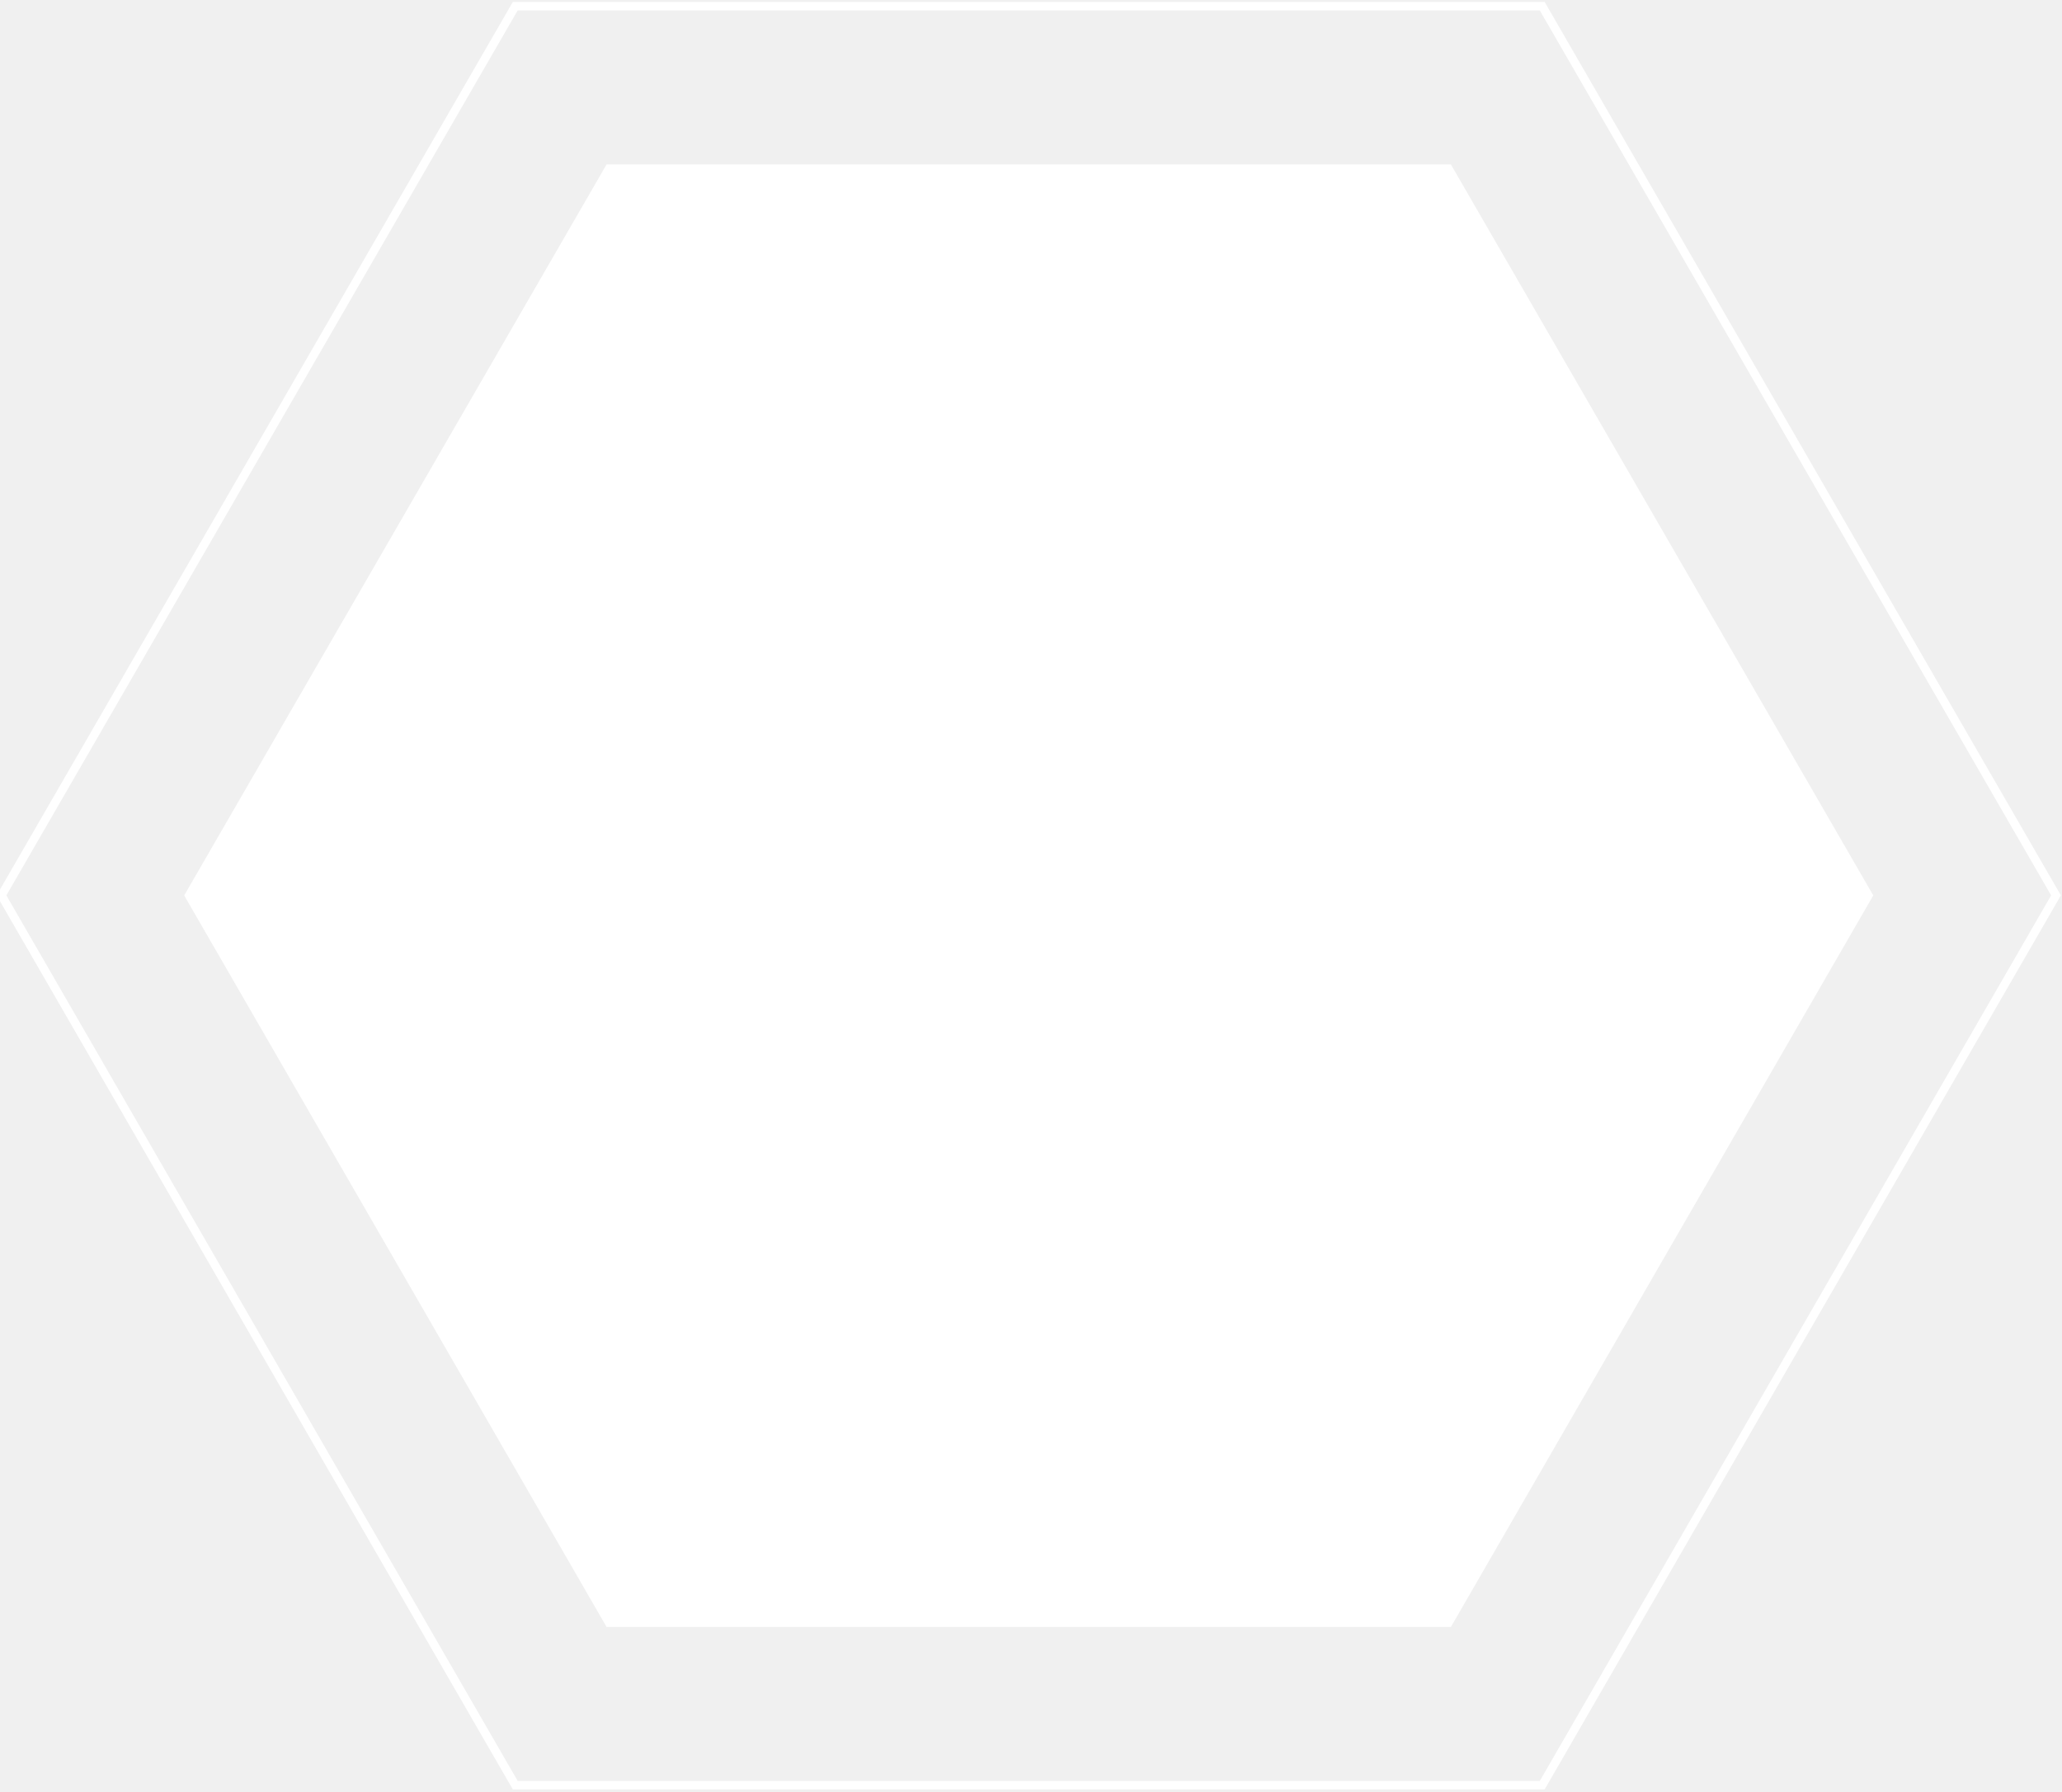
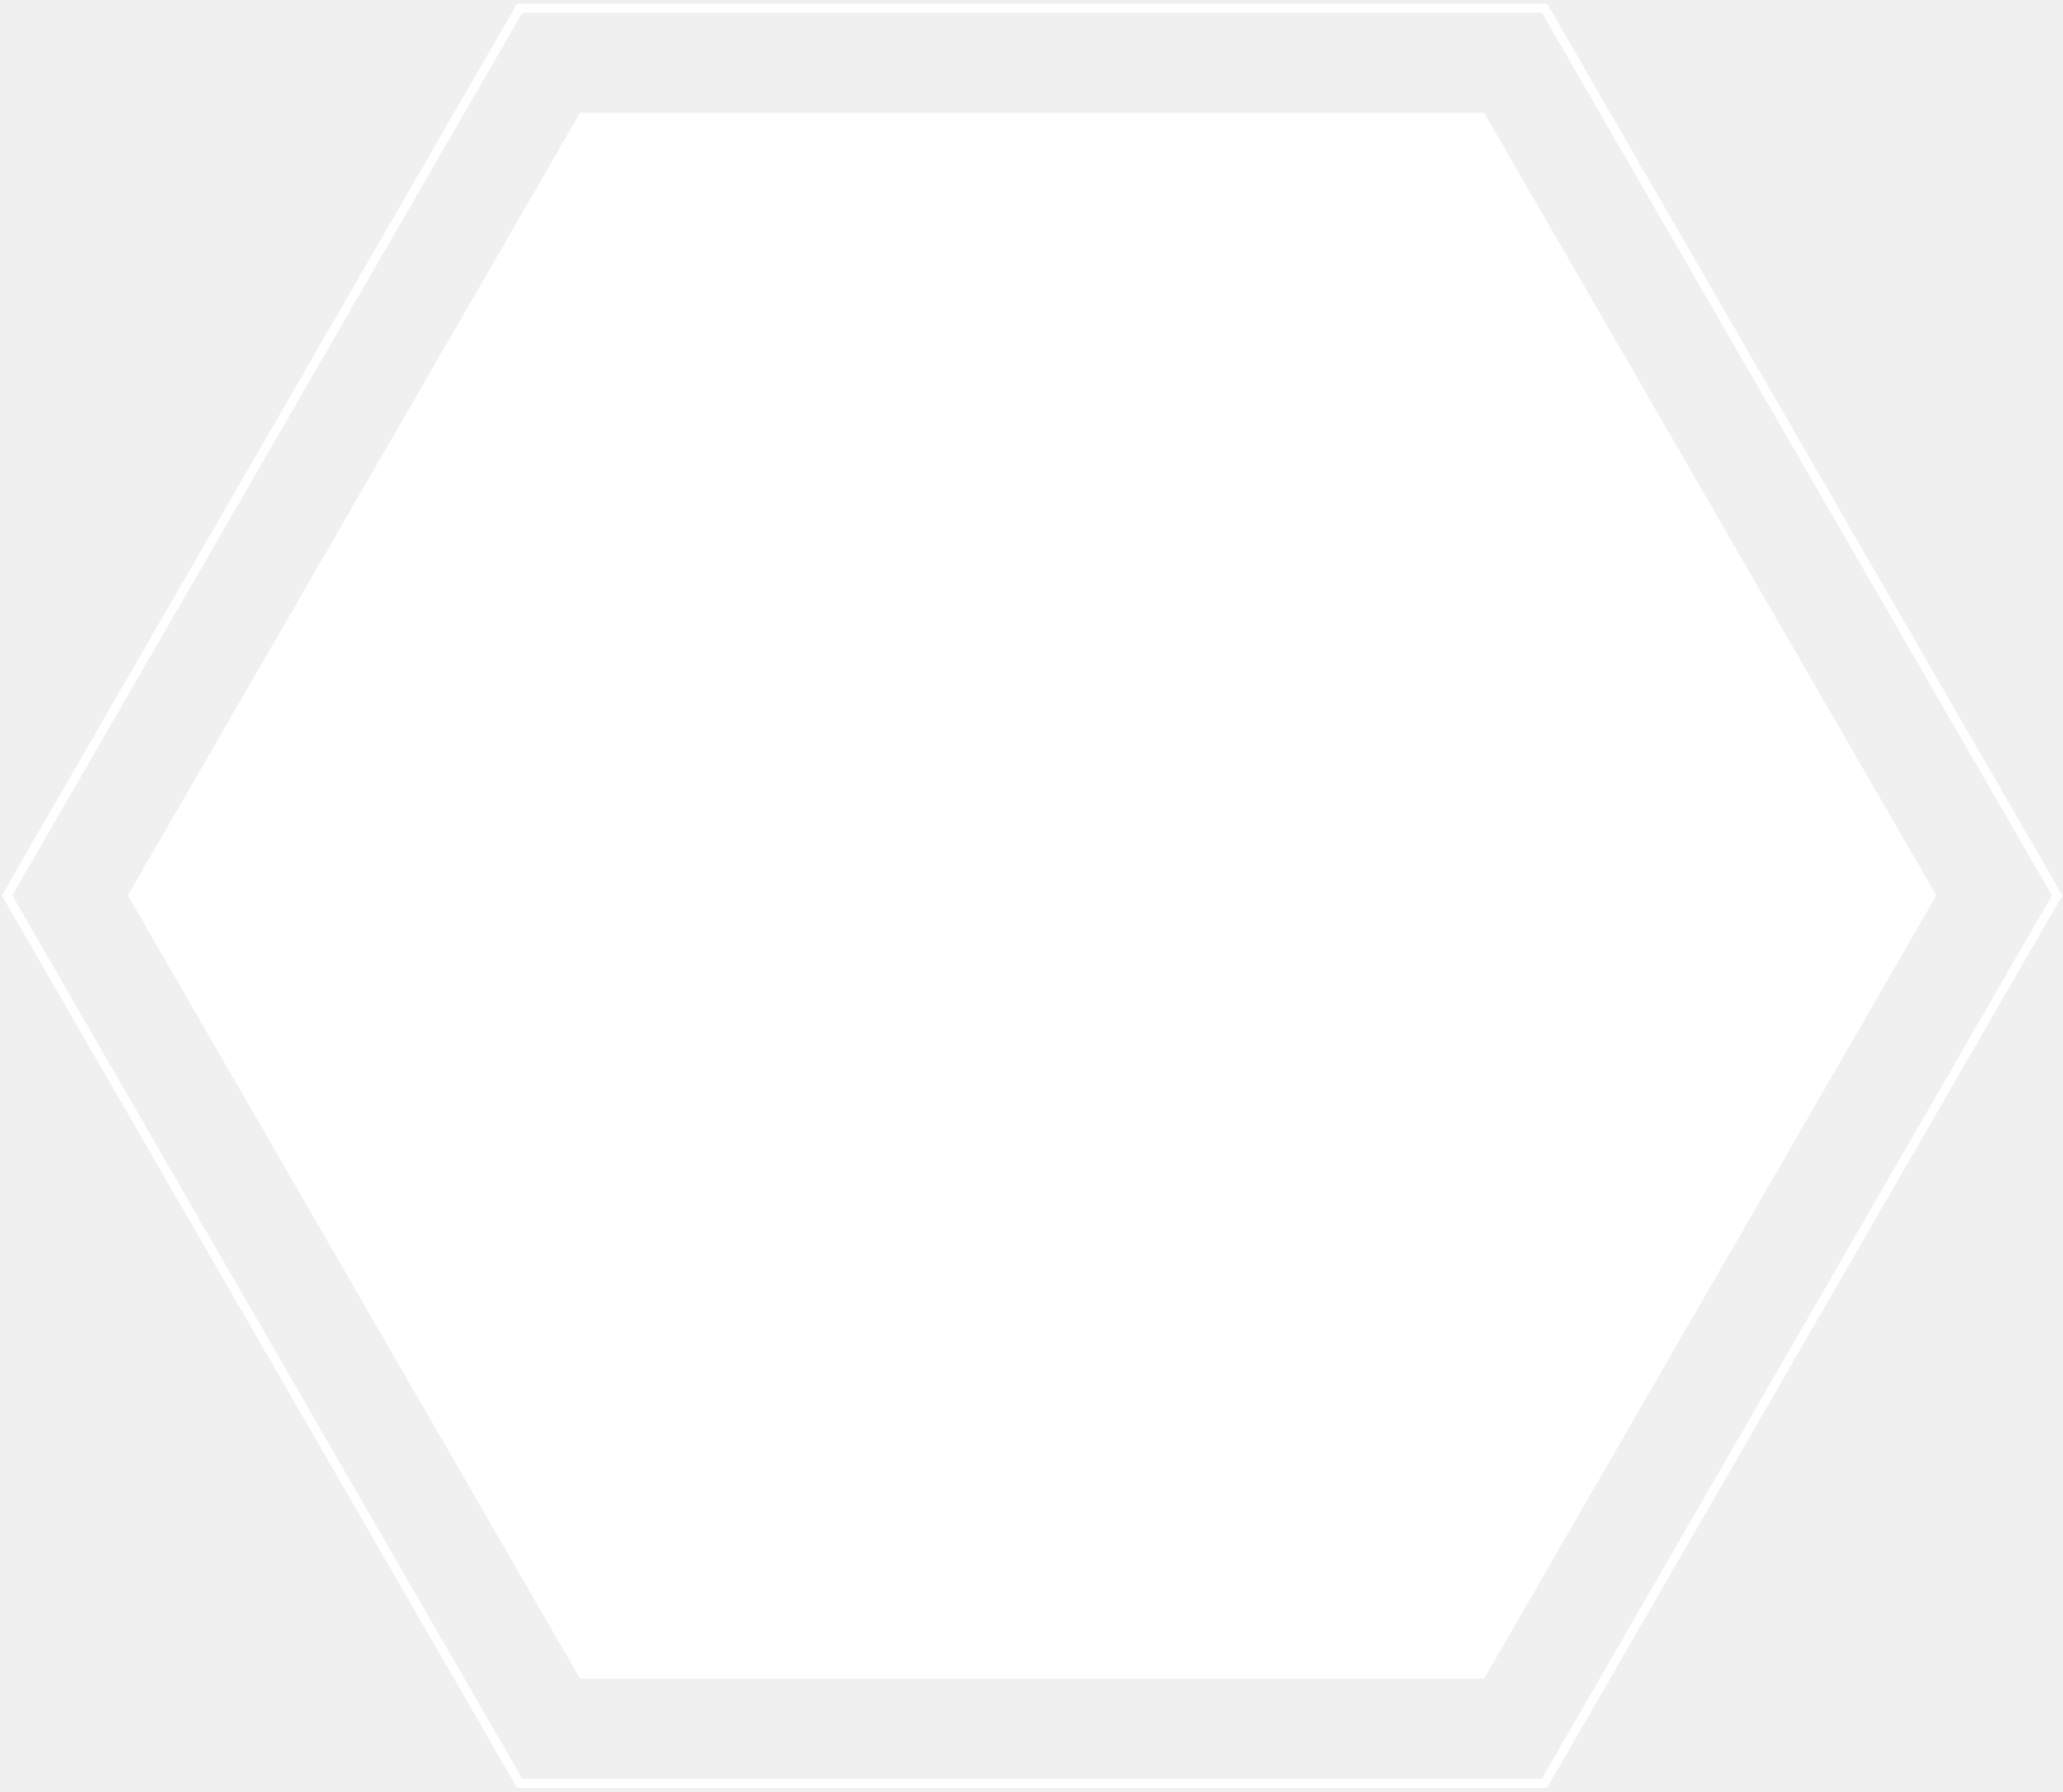
- <svg xmlns="http://www.w3.org/2000/svg" width="244" height="212" viewBox="0 0 244 212" fill="none">
-   <g clip-path="url(#clip0_100_73)">
-     <path d="M0.175 105.968L60.972 0.73H182.492L243.29 105.968L182.492 211.28H60.972L0.175 105.968Z" stroke="white" />
-     <path d="M171.685 19.455H71.779L21.796 105.974L71.779 192.555H171.685L221.668 105.974L171.685 19.455Z" fill="white" />
-   </g>
-   <defs>
-     <clipPath id="clip0_100_73">
-       <rect width="244" height="212" fill="white" />
-     </clipPath>
-   </defs>
+ <svg xmlns="http://www.w3.org/2000/svg" width="228" height="198" viewBox="0 0 228 198" fill="none">
+   <path d="M0.778 98.979L57.439 0.9H170.692L227.353 98.979L170.692 197.127H57.439L0.778 98.979Z" stroke="white" />
+   <path d="M164.018 12.463H64.112L14.129 98.982L64.112 185.563H164.018L214.001 98.982L164.018 12.463Z" fill="white" />
</svg>
